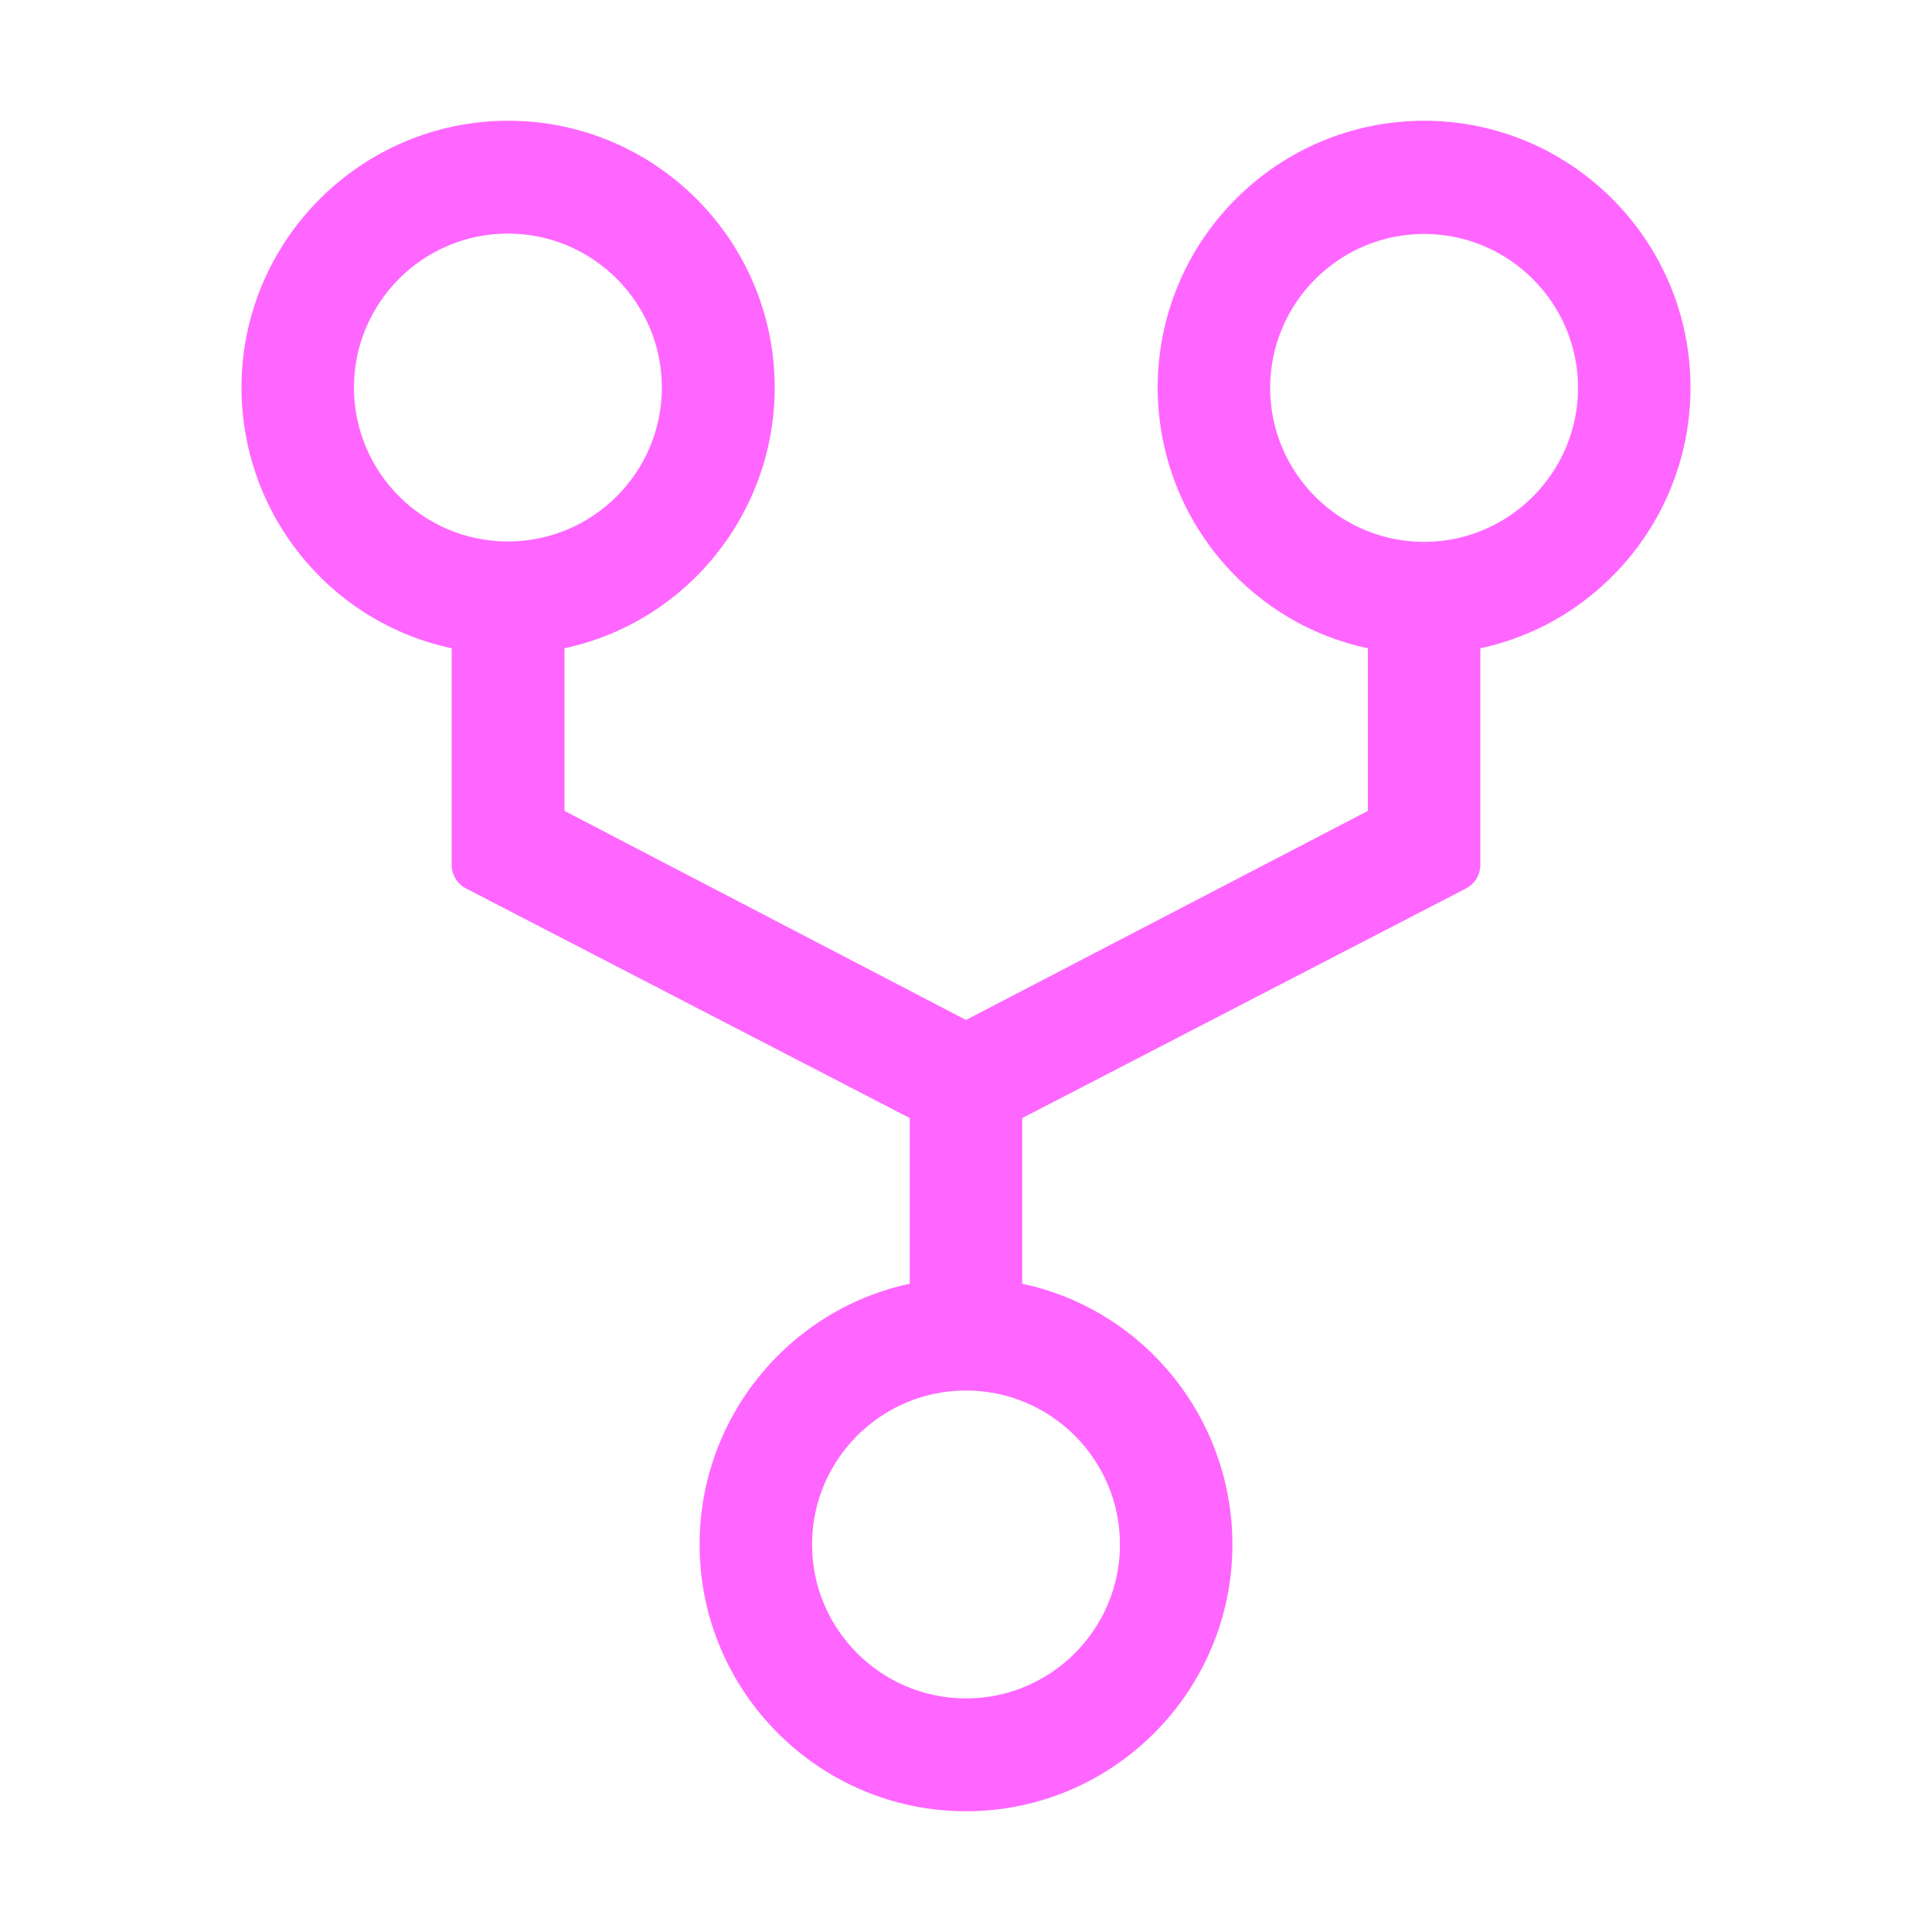
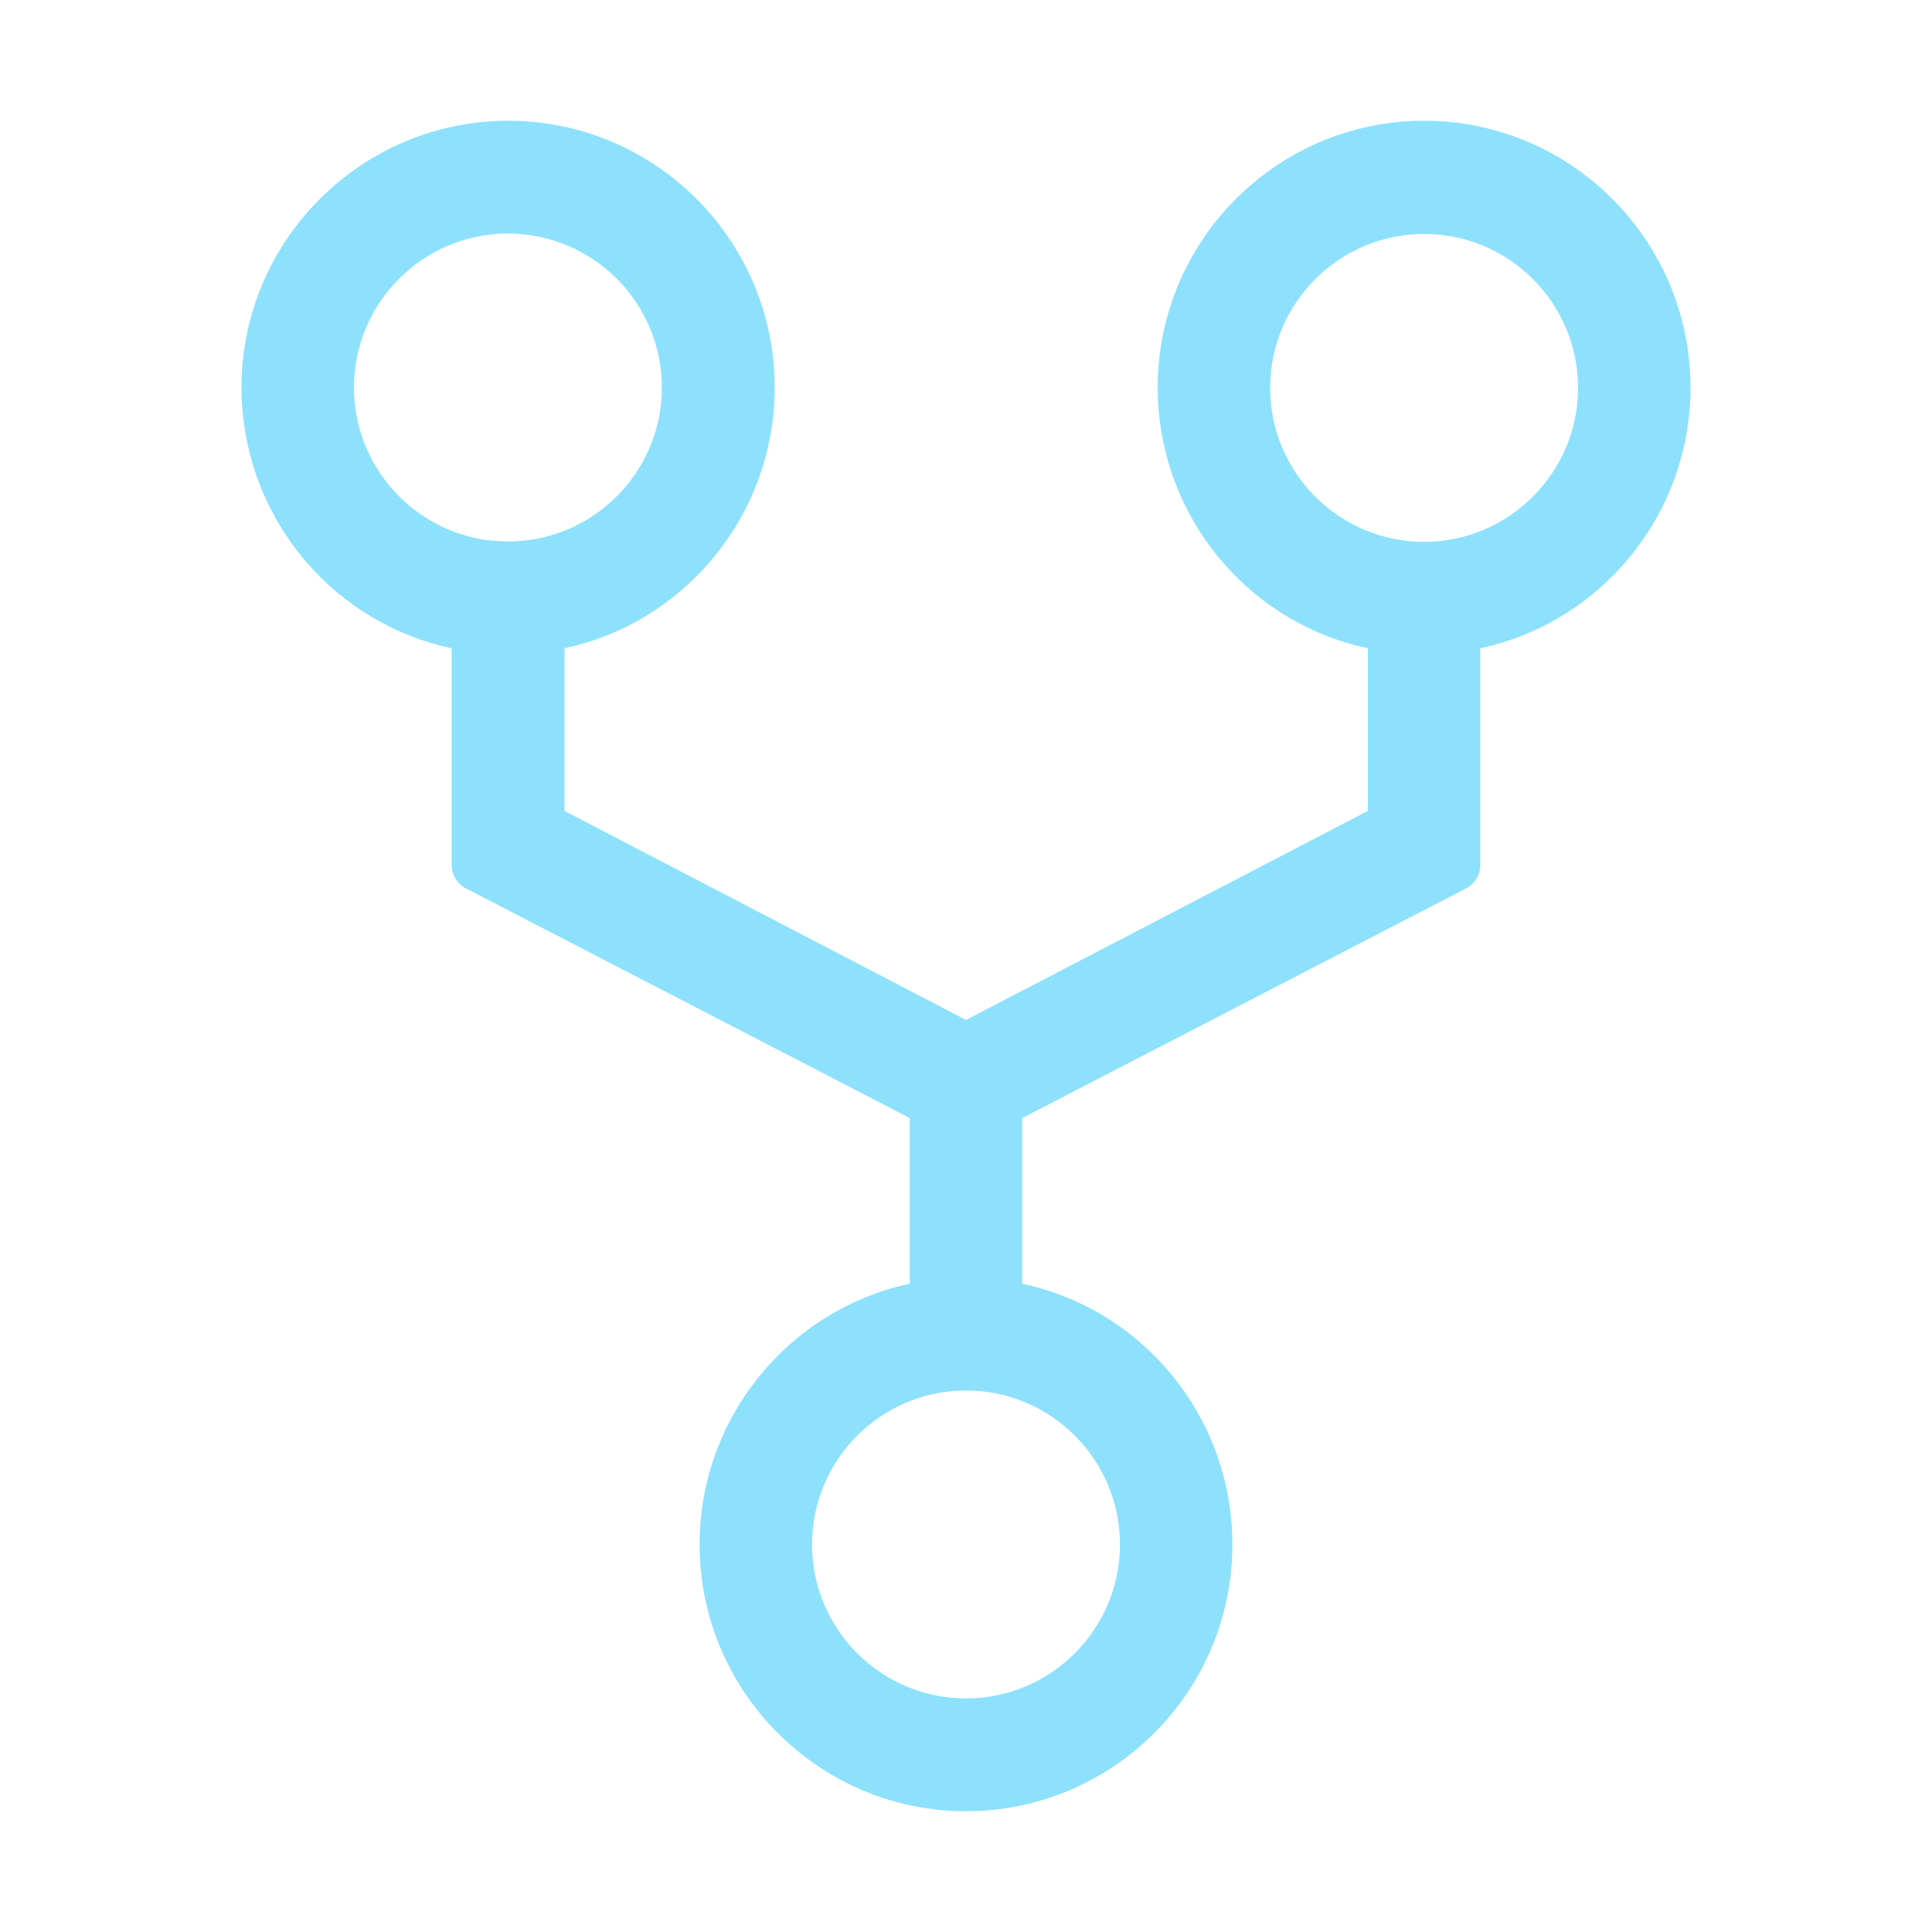
- <svg xmlns="http://www.w3.org/2000/svg" fill="#ff66ff" viewBox="0 0 512 512">
+ <svg xmlns="http://www.w3.org/2000/svg" fill="#8DE1FC" viewBox="0 0 512 512">
  <path d="M377.4 32c-38.9 0-70.6 31.7-70.6 70.7 0 17.1 6.2 33.7 17.5 46.6 10 11.5 23.5 19.4 38.2 22.5v43.1L256 270.3l-106.4-55.4v-43.1c32.2-6.9 55.7-35.6 55.7-69.1 0-39-31.7-70.7-70.6-70.7S64 63.7 64 102.7c0 17.1 6.2 33.7 17.5 46.6 10 11.5 23.5 19.4 38.2 22.5v57.4c0 2.7 1.5 5.1 3.9 6.3l117.5 60.8v43.9c-32.2 6.9-55.7 35.6-55.7 69.1 0 39 31.7 70.7 70.6 70.7s70.6-31.7 70.6-70.7c0-17.1-6.2-33.7-17.5-46.6-10-11.5-23.5-19.4-38.2-22.5v-43.9l117.5-60.8c2.4-1.2 3.9-3.6 3.9-6.3v-57.4c32.2-6.9 55.7-35.6 55.7-69.1 0-39-31.7-70.7-70.6-70.7zM93.8 102.7c0-22.5 18.3-40.8 40.8-40.8s40.8 18.3 40.8 40.8c0 22.5-18.3 40.8-40.8 40.8s-40.8-18.3-40.8-40.8zm203 306.6c0 22.5-18.3 40.8-40.8 40.8s-40.8-18.3-40.8-40.8c0-22.5 18.3-40.8 40.8-40.8s40.8 18.3 40.8 40.8zm80.6-265.7c-22.5 0-40.8-18.3-40.8-40.8 0-22.5 18.3-40.8 40.8-40.8 22.5 0 40.8 18.3 40.8 40.8 0 22.4-18.3 40.8-40.8 40.8z" />
</svg>
